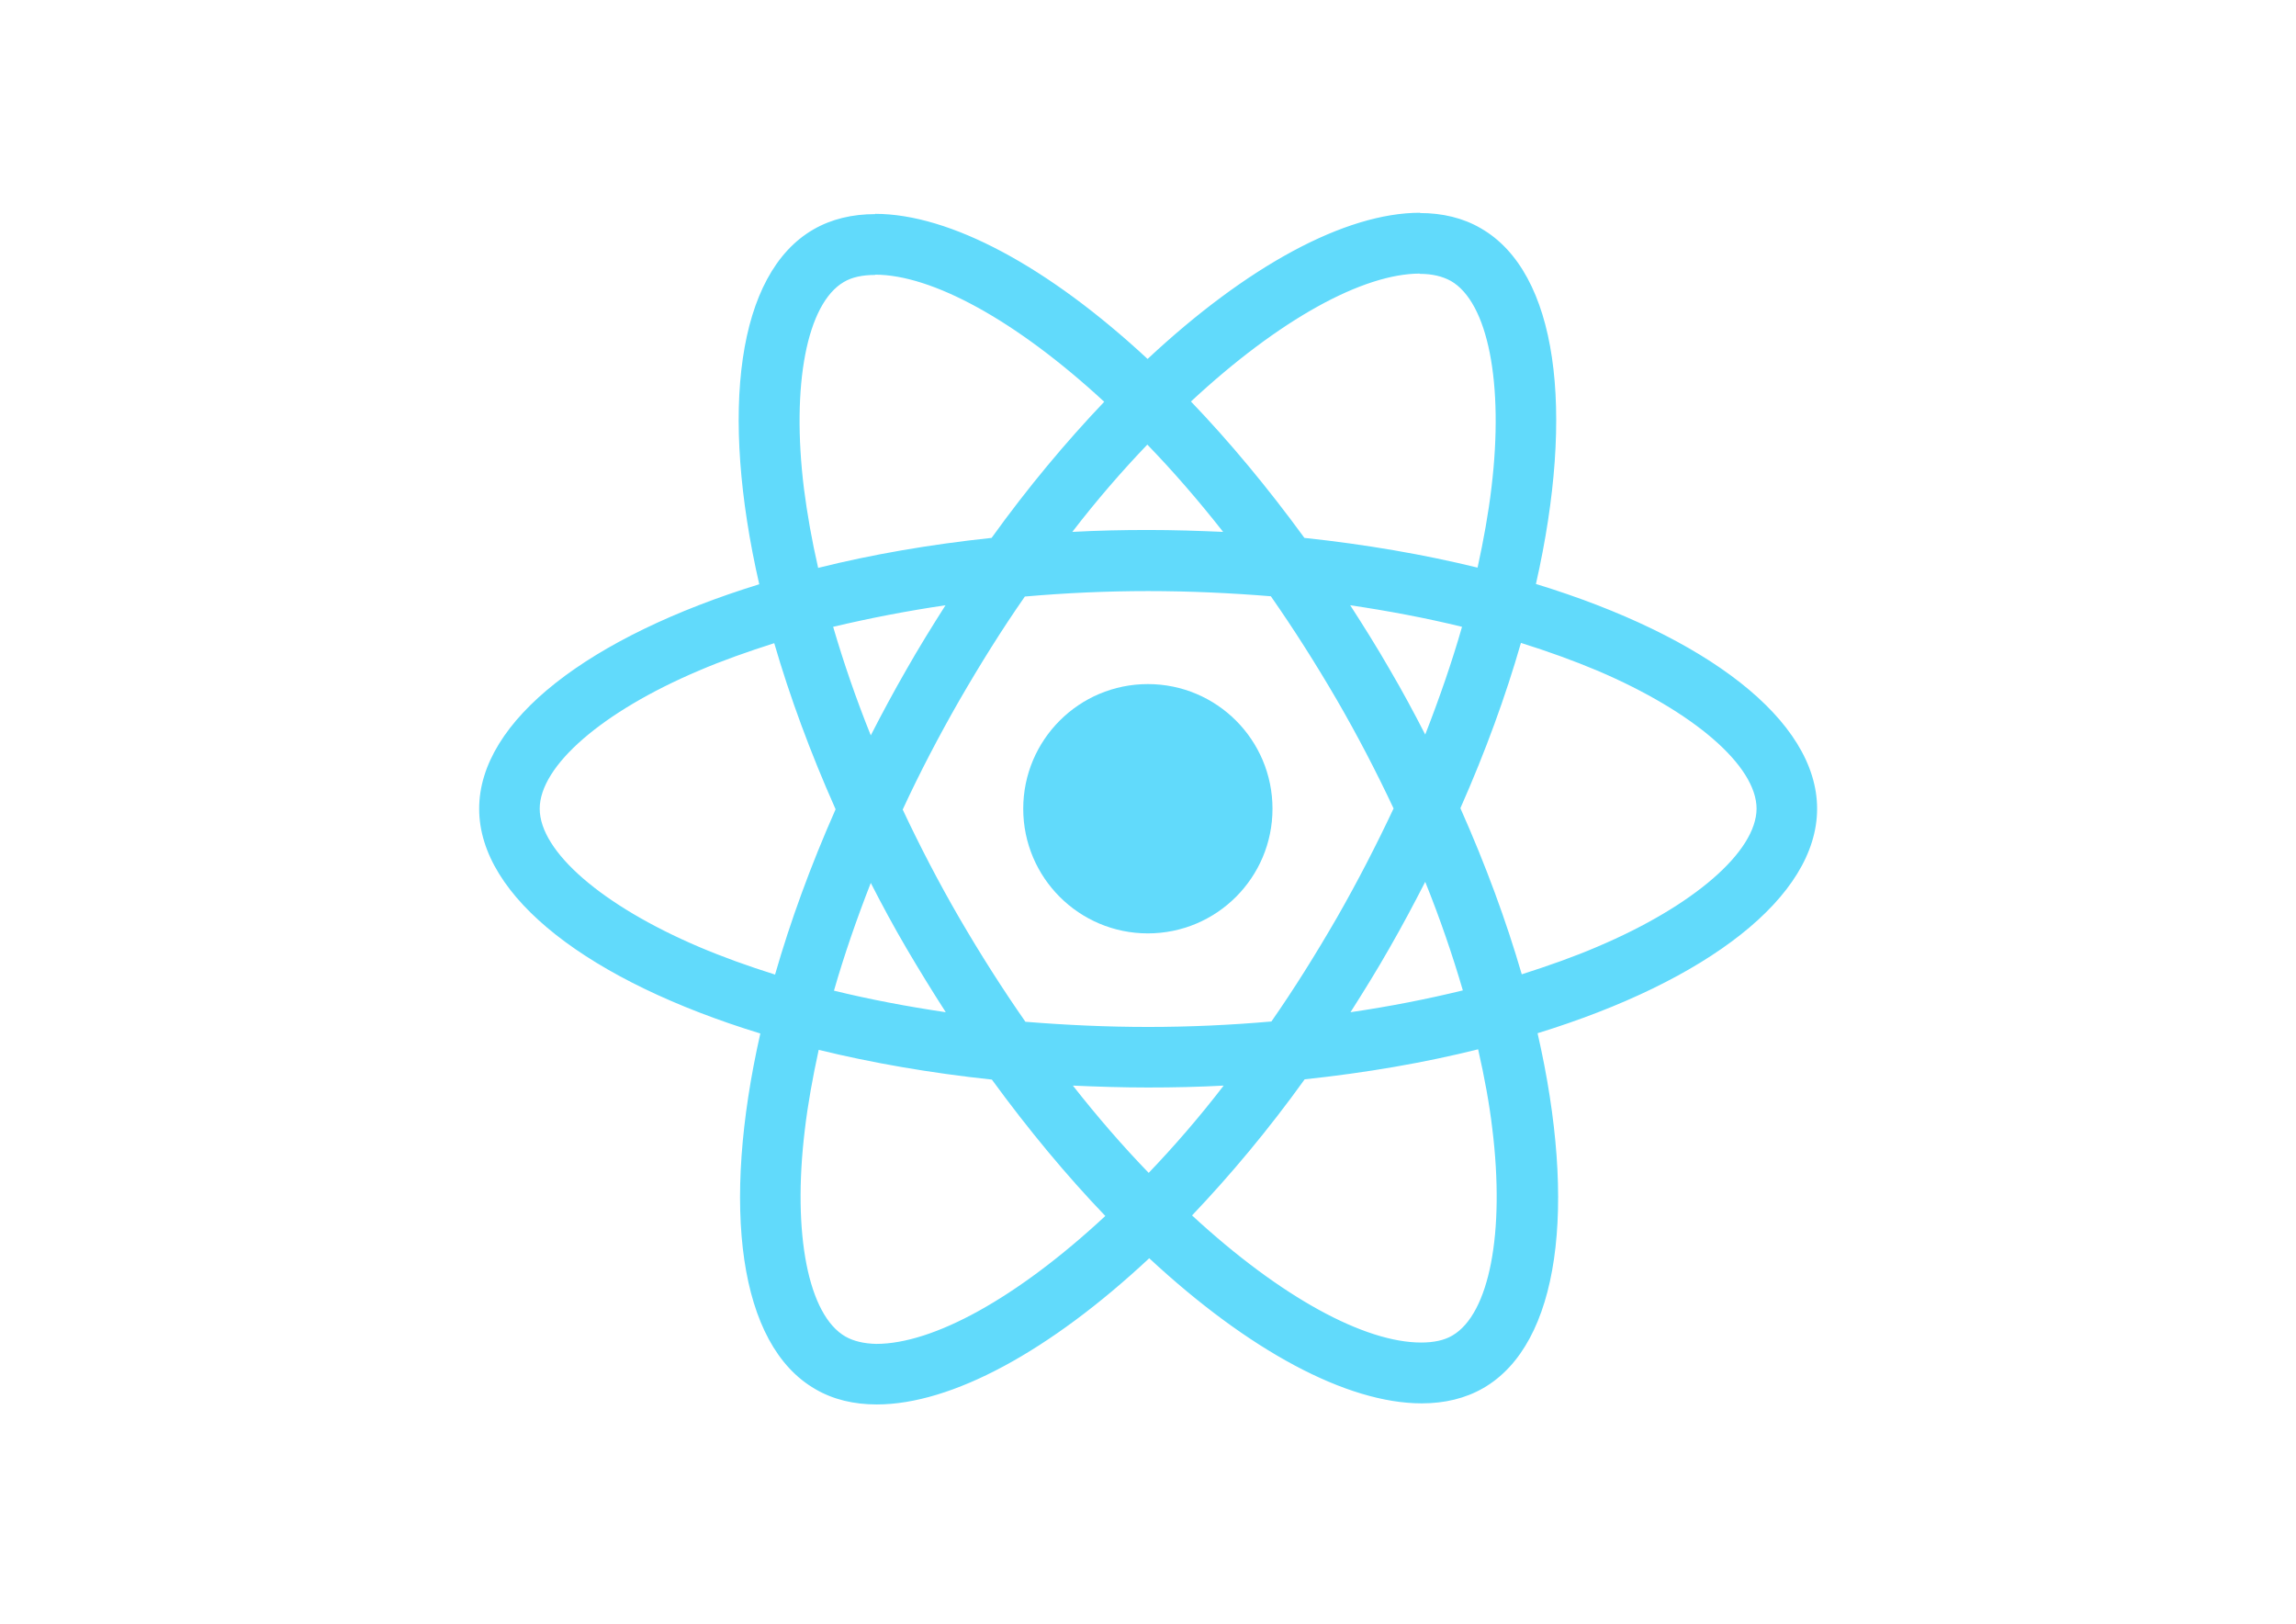
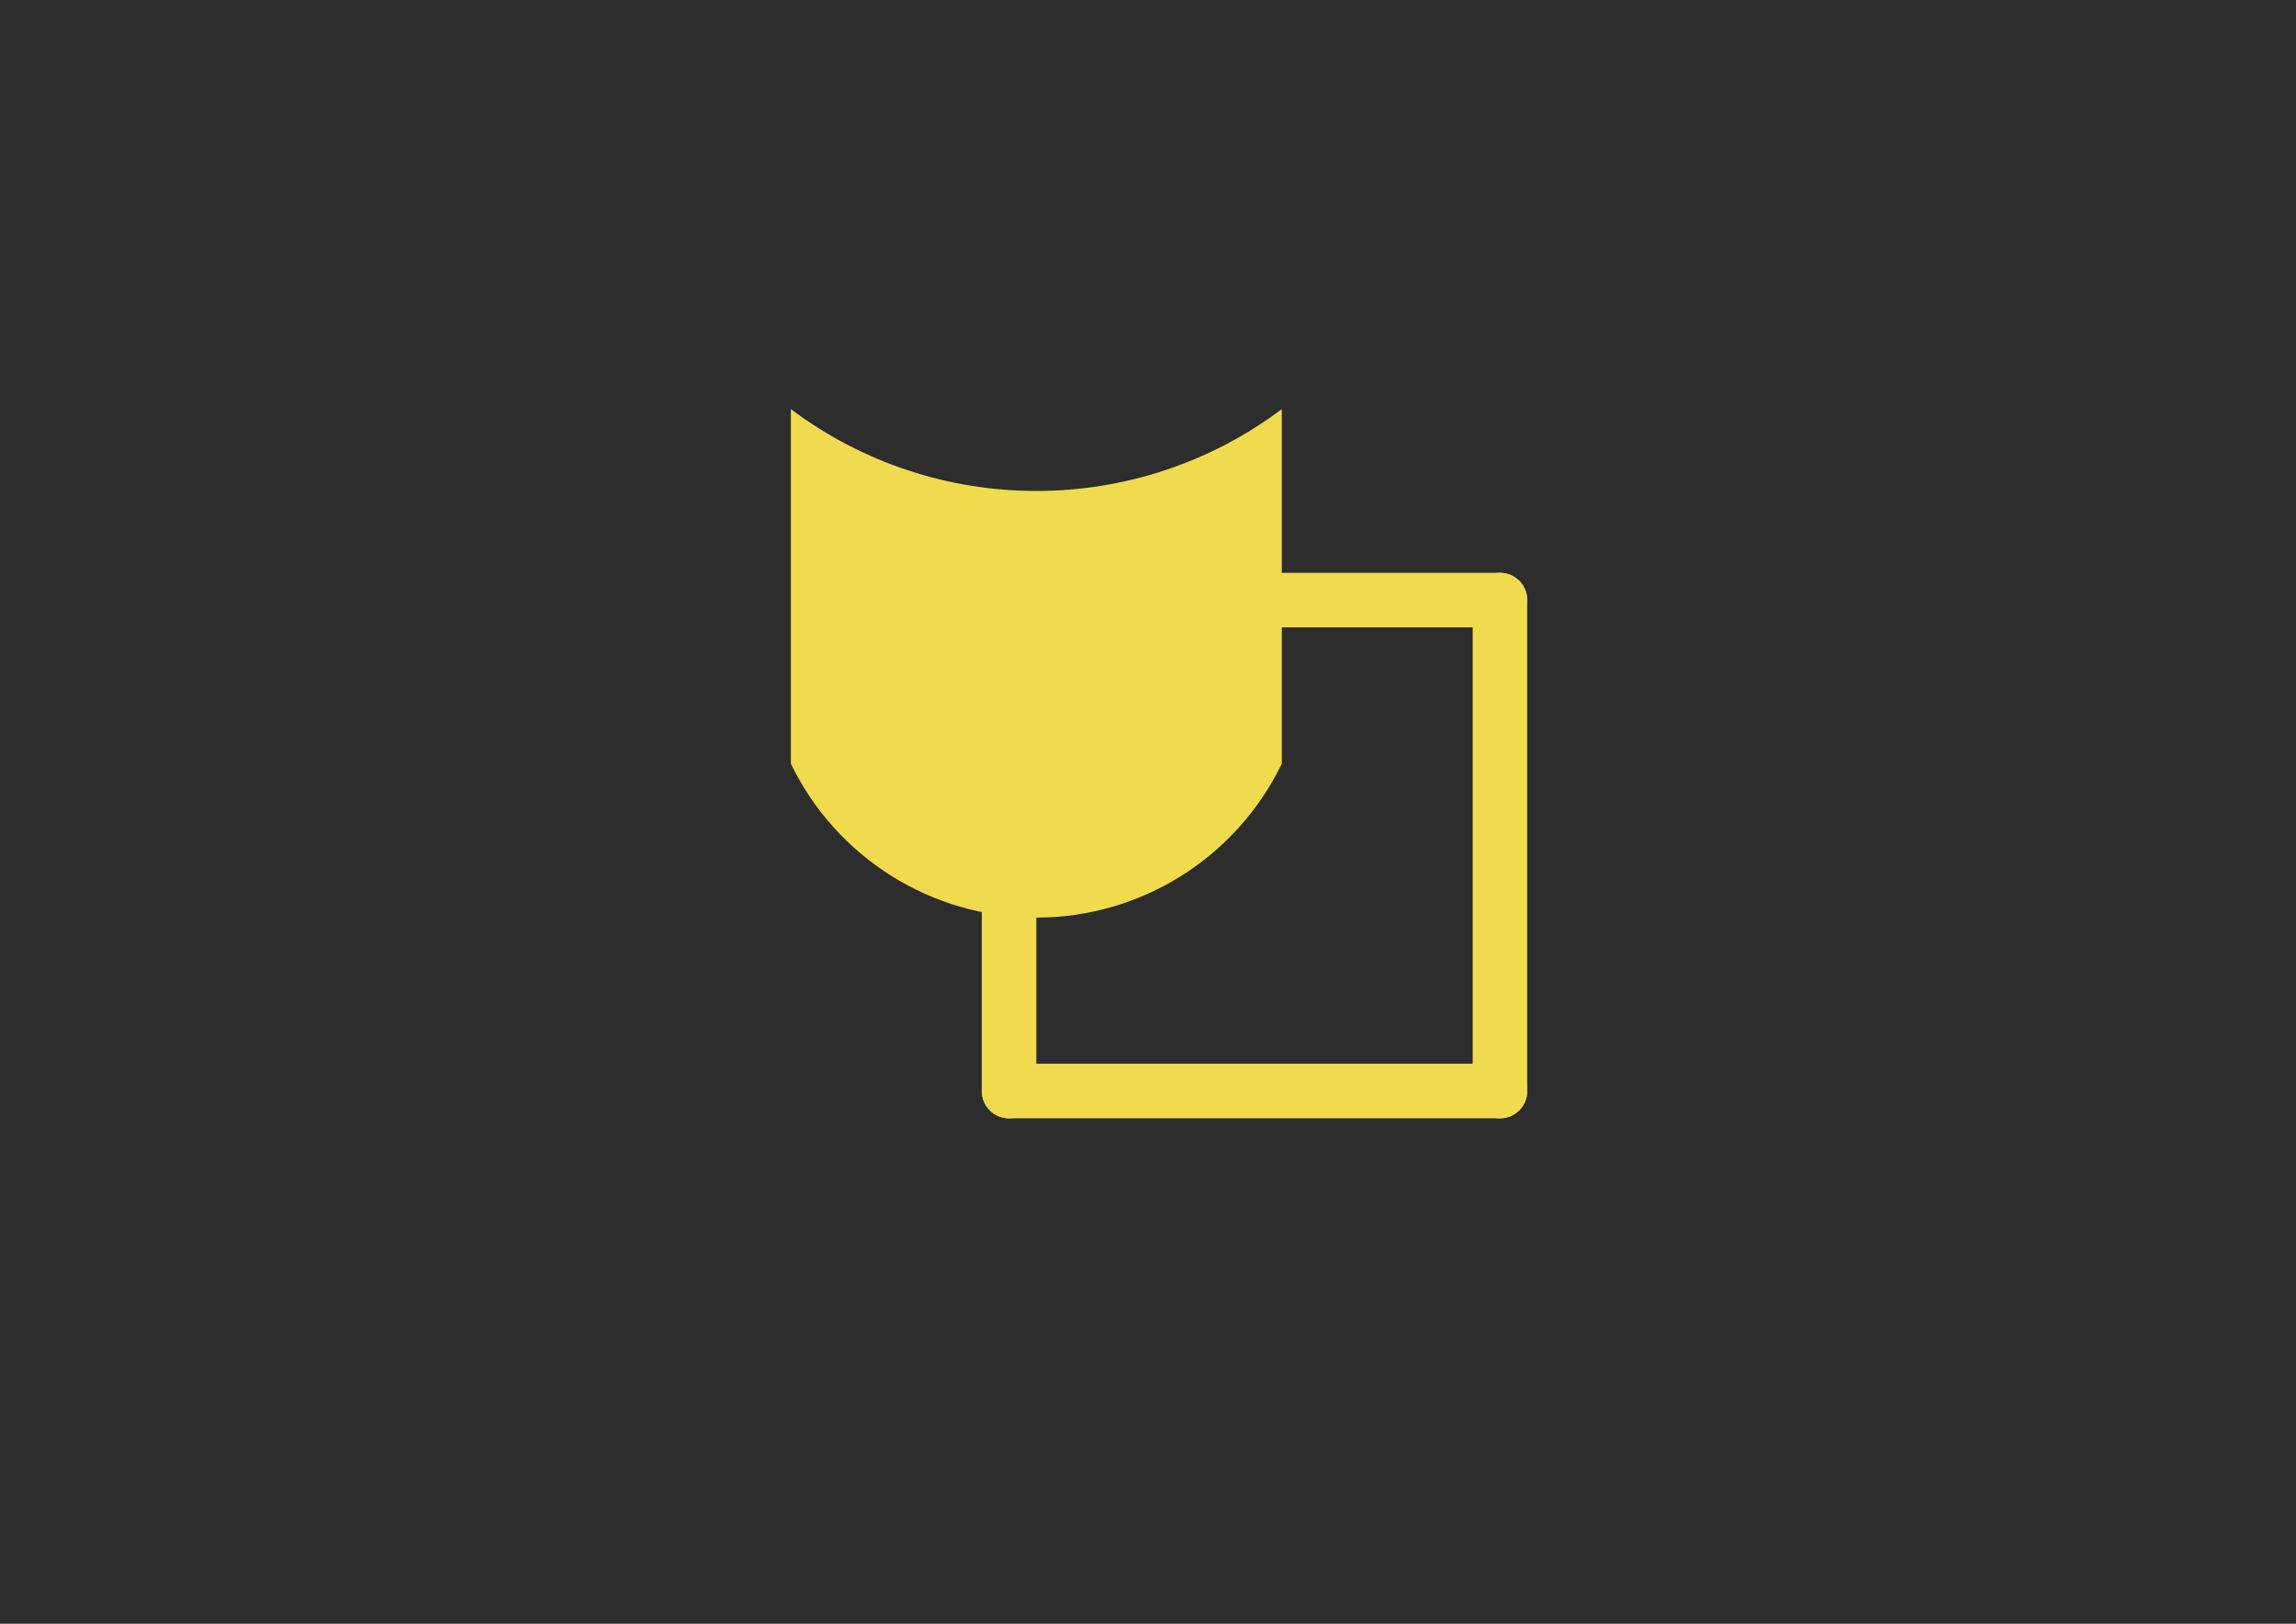
<svg xmlns="http://www.w3.org/2000/svg" viewBox="0 0 841.9 595.3">
-   <g fill="#61DAFB">
-     <path d="M666.3 296.5c0-32.5-40.7-63.3-103.1-82.4 14.4-63.6 8-114.2-20.2-130.4-6.5-3.8-14.1-5.6-22.4-5.6v22.3c4.6 0 8.3.9 11.4 2.6 13.6 7.8 19.5 37.5 14.9 75.7-1.1 9.4-2.9 19.3-5.1 29.4-19.6-4.8-41-8.5-63.5-10.9-13.5-18.5-27.5-35.3-41.6-50 32.6-30.3 63.2-46.9 84-46.9V78c-27.5 0-63.5 19.6-99.9 53.6-36.4-33.8-72.4-53.2-99.9-53.2v22.3c20.7 0 51.4 16.5 84 46.6-14 14.7-28 31.4-41.3 49.9-22.6 2.4-44 6.1-63.6 11-2.3-10-4-19.7-5.2-29-4.7-38.2 1.1-67.9 14.6-75.8 3-1.8 6.9-2.6 11.5-2.6V78.5c-8.4 0-16 1.8-22.6 5.6-28.1 16.2-34.4 66.7-19.9 130.1-62.2 19.2-102.7 49.9-102.7 82.3 0 32.5 40.7 63.3 103.1 82.4-14.4 63.6-8 114.2 20.2 130.4 6.5 3.8 14.1 5.6 22.5 5.6 27.5 0 63.5-19.6 99.9-53.6 36.4 33.8 72.4 53.2 99.9 53.2 8.4 0 16-1.8 22.6-5.6 28.1-16.2 34.4-66.7 19.9-130.1 62-19.1 102.5-49.9 102.5-82.3zm-130.2-66.7c-3.7 12.9-8.3 26.2-13.5 39.5-4.1-8-8.4-16-13.1-24-4.6-8-9.5-15.8-14.4-23.4 14.2 2.1 27.9 4.7 41 7.9zm-45.8 106.5c-7.8 13.5-15.8 26.3-24.1 38.2-14.9 1.3-30 2-45.2 2-15.1 0-30.2-.7-45-1.9-8.3-11.9-16.4-24.6-24.2-38-7.6-13.1-14.5-26.4-20.8-39.8 6.2-13.4 13.2-26.8 20.7-39.9 7.8-13.5 15.8-26.3 24.1-38.2 14.9-1.3 30-2 45.2-2 15.1 0 30.2.7 45 1.9 8.3 11.9 16.4 24.6 24.2 38 7.6 13.1 14.5 26.4 20.8 39.8-6.3 13.4-13.2 26.8-20.7 39.9zm32.3-13c5.4 13.4 10 26.8 13.8 39.8-13.1 3.2-26.9 5.9-41.2 8 4.9-7.7 9.8-15.6 14.4-23.7 4.6-8 8.9-16.1 13-24.1zM421.2 430c-9.3-9.6-18.6-20.3-27.8-32 9 .4 18.2.7 27.5.7 9.4 0 18.7-.2 27.8-.7-9 11.7-18.3 22.4-27.5 32zm-74.4-58.9c-14.2-2.1-27.9-4.7-41-7.9 3.7-12.9 8.3-26.2 13.5-39.5 4.1 8 8.4 16 13.1 24 4.7 8 9.5 15.8 14.4 23.4zM420.7 163c9.3 9.6 18.6 20.3 27.8 32-9-.4-18.2-.7-27.5-.7-9.4 0-18.7.2-27.8.7 9-11.7 18.3-22.4 27.5-32zm-74 58.9c-4.9 7.7-9.8 15.6-14.4 23.7-4.6 8-8.9 16-13 24-5.4-13.4-10-26.8-13.8-39.8 13.1-3.1 26.9-5.8 41.2-7.9zm-90.5 125.2c-35.4-15.1-58.3-34.9-58.3-50.6 0-15.7 22.9-35.6 58.3-50.6 8.6-3.7 18-7 27.7-10.1 5.7 19.6 13.2 40 22.5 60.9-9.2 20.8-16.6 41.1-22.2 60.6-9.9-3.1-19.3-6.5-28-10.2zM310 490c-13.6-7.8-19.5-37.5-14.9-75.7 1.1-9.4 2.9-19.3 5.1-29.4 19.6 4.8 41 8.5 63.5 10.9 13.5 18.5 27.5 35.3 41.6 50-32.6 30.3-63.2 46.9-84 46.9-4.5-.1-8.3-1-11.3-2.7zm237.2-76.2c4.7 38.2-1.1 67.9-14.6 75.8-3 1.8-6.9 2.6-11.5 2.6-20.7 0-51.4-16.5-84-46.6 14-14.7 28-31.4 41.3-49.9 22.6-2.4 44-6.1 63.6-11 2.3 10.1 4.1 19.8 5.2 29.1zm38.5-66.7c-8.6 3.7-18 7-27.7 10.1-5.7-19.6-13.2-40-22.5-60.9 9.2-20.8 16.6-41.1 22.2-60.6 9.9 3.1 19.3 6.5 28.1 10.2 35.4 15.1 58.3 34.9 58.3 50.6-.1 15.7-23 35.6-58.4 50.6zM320.8 78.4z" />
-     <circle cx="420.9" cy="296.5" r="45.7" />
-     <path d="M520.5 78.1z" />
-   </g>
+   <rect x="0" y="0" width="100%" height="100%" fill="#2d2d2d" />
+   <path d="M 290 150 A 150 150 0 0 0 470 150 L 470 280 A 100 100 0 0 1 290 280 Z" fill="#f0db4f" />
+   <path d="M 370 220 L 550 220" stroke="#f0db4f" stroke-width="20" stroke-linecap="round" />
+   <path d="M 550 220 L 550 400" stroke="#f0db4f" stroke-width="20" stroke-linecap="round" />
+   <path d="M 550 400 L 370 400" stroke="#f0db4f" stroke-width="20" stroke-linecap="round" />
+   <path d="M 370 400 L 370 220" stroke="#f0db4f" stroke-width="20" stroke-linecap="round" />
</svg>
